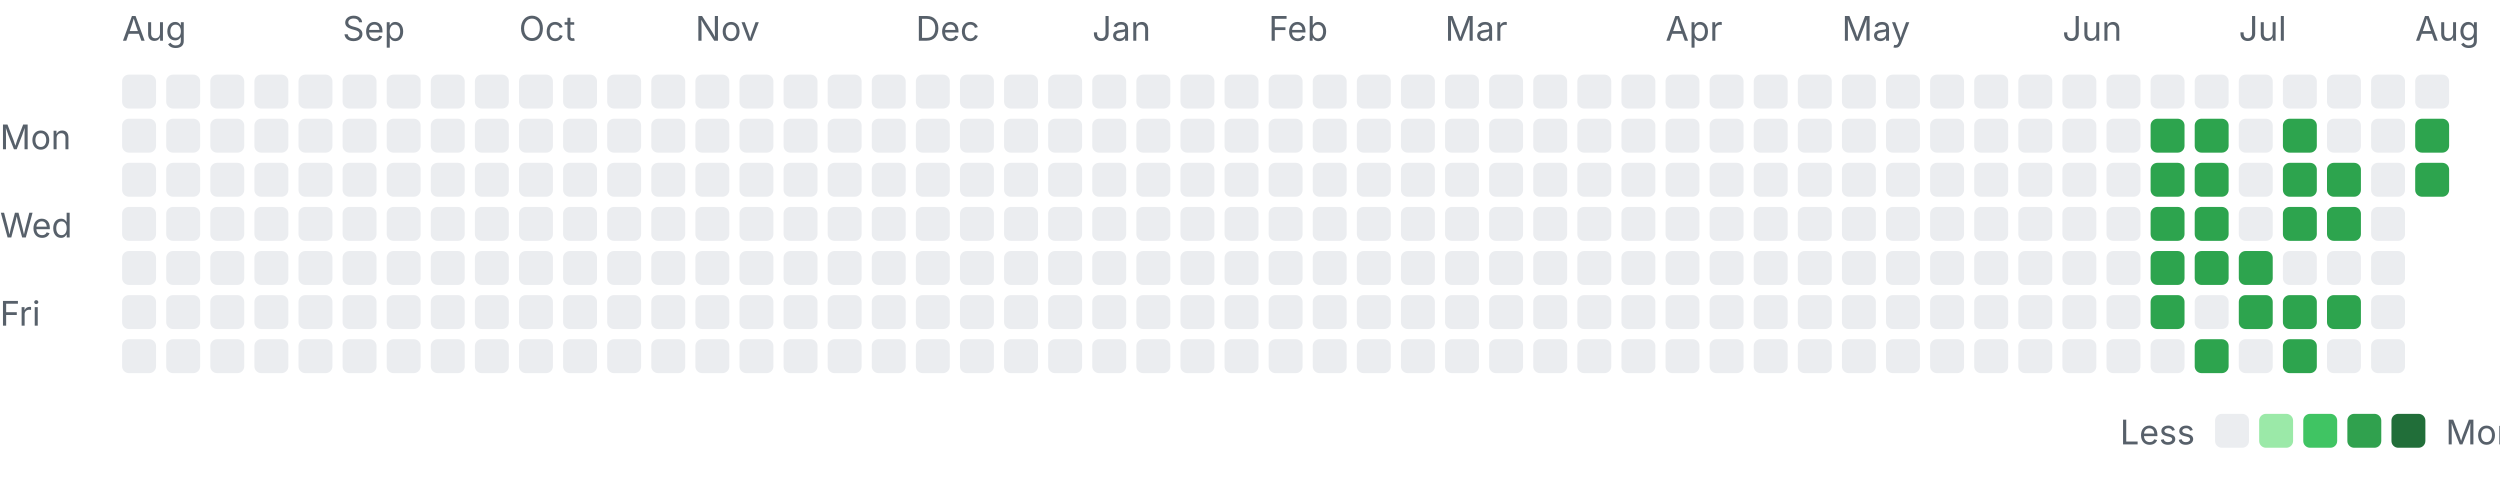
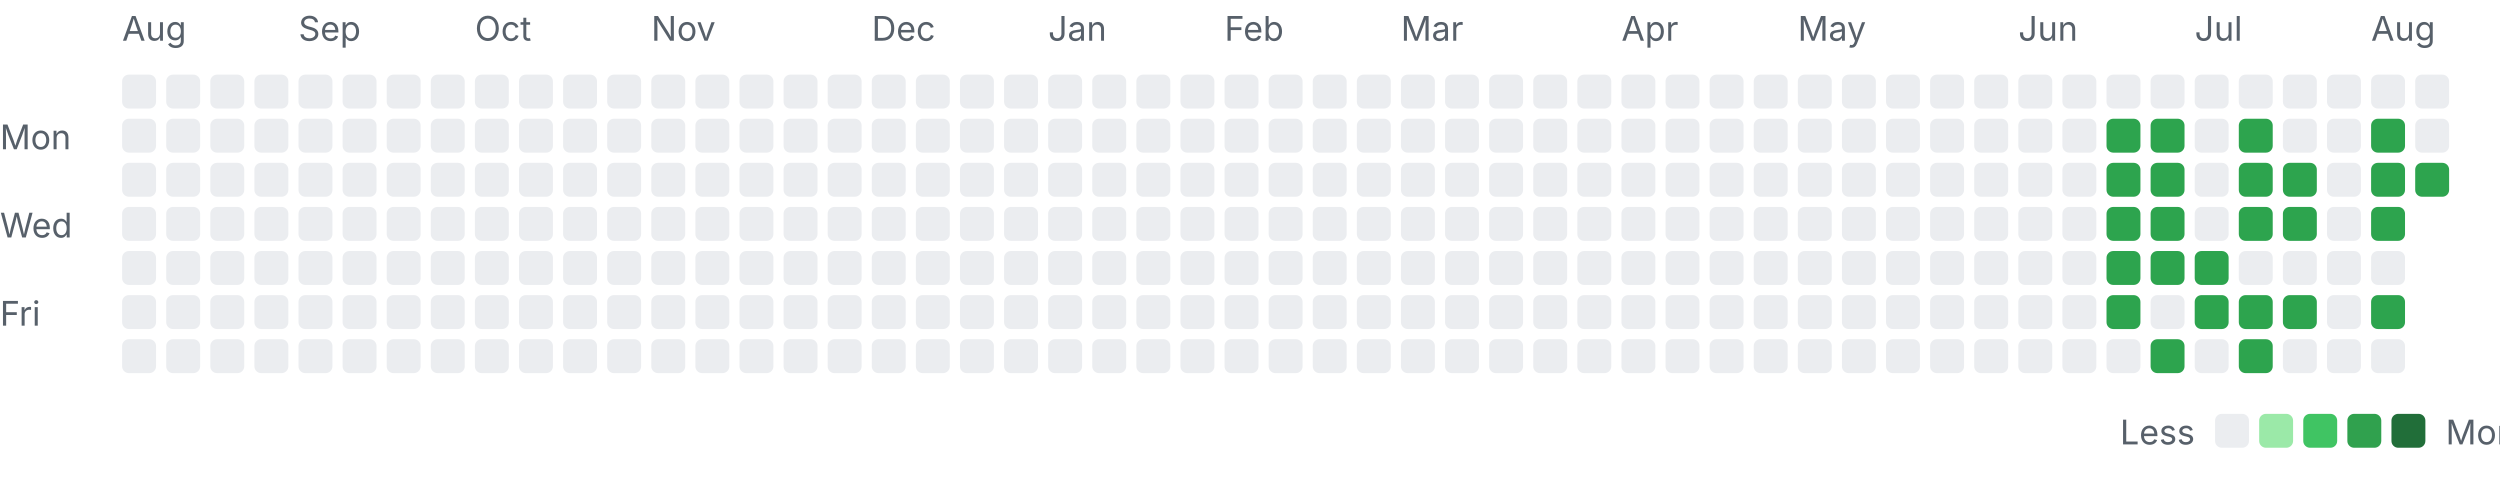
<svg xmlns="http://www.w3.org/2000/svg" viewBox="0 0 737 143" width="737" height="143" role="img" aria-label="Repository activity heatmap">
  <text x="36" y="12" font-size="10" fill="#57606a" font-family="-apple-system,BlinkMacSystemFont,Segoe UI,sans-serif">Aug</text>
-   <text x="101" y="12" font-size="10" fill="#57606a" font-family="-apple-system,BlinkMacSystemFont,Segoe UI,sans-serif">Sep</text>
-   <text x="153" y="12" font-size="10" fill="#57606a" font-family="-apple-system,BlinkMacSystemFont,Segoe UI,sans-serif">Oct</text>
-   <text x="205" y="12" font-size="10" fill="#57606a" font-family="-apple-system,BlinkMacSystemFont,Segoe UI,sans-serif">Nov</text>
-   <text x="270" y="12" font-size="10" fill="#57606a" font-family="-apple-system,BlinkMacSystemFont,Segoe UI,sans-serif">Dec</text>
-   <text x="322" y="12" font-size="10" fill="#57606a" font-family="-apple-system,BlinkMacSystemFont,Segoe UI,sans-serif">Jan</text>
-   <text x="374" y="12" font-size="10" fill="#57606a" font-family="-apple-system,BlinkMacSystemFont,Segoe UI,sans-serif">Feb</text>
-   <text x="426" y="12" font-size="10" fill="#57606a" font-family="-apple-system,BlinkMacSystemFont,Segoe UI,sans-serif">Mar</text>
-   <text x="491" y="12" font-size="10" fill="#57606a" font-family="-apple-system,BlinkMacSystemFont,Segoe UI,sans-serif">Apr</text>
-   <text x="543" y="12" font-size="10" fill="#57606a" font-family="-apple-system,BlinkMacSystemFont,Segoe UI,sans-serif">May</text>
-   <text x="608" y="12" font-size="10" fill="#57606a" font-family="-apple-system,BlinkMacSystemFont,Segoe UI,sans-serif">Jun</text>
-   <text x="660" y="12" font-size="10" fill="#57606a" font-family="-apple-system,BlinkMacSystemFont,Segoe UI,sans-serif">Jul</text>
-   <text x="712" y="12" font-size="10" fill="#57606a" font-family="-apple-system,BlinkMacSystemFont,Segoe UI,sans-serif">Aug</text>
+   <text x="88" y="12" font-size="10" fill="#57606a" font-family="-apple-system,BlinkMacSystemFont,Segoe UI,sans-serif">Sep</text>
+   <text x="140" y="12" font-size="10" fill="#57606a" font-family="-apple-system,BlinkMacSystemFont,Segoe UI,sans-serif">Oct</text>
+   <text x="192" y="12" font-size="10" fill="#57606a" font-family="-apple-system,BlinkMacSystemFont,Segoe UI,sans-serif">Nov</text>
+   <text x="257" y="12" font-size="10" fill="#57606a" font-family="-apple-system,BlinkMacSystemFont,Segoe UI,sans-serif">Dec</text>
+   <text x="309" y="12" font-size="10" fill="#57606a" font-family="-apple-system,BlinkMacSystemFont,Segoe UI,sans-serif">Jan</text>
+   <text x="361" y="12" font-size="10" fill="#57606a" font-family="-apple-system,BlinkMacSystemFont,Segoe UI,sans-serif">Feb</text>
+   <text x="413" y="12" font-size="10" fill="#57606a" font-family="-apple-system,BlinkMacSystemFont,Segoe UI,sans-serif">Mar</text>
+   <text x="478" y="12" font-size="10" fill="#57606a" font-family="-apple-system,BlinkMacSystemFont,Segoe UI,sans-serif">Apr</text>
+   <text x="530" y="12" font-size="10" fill="#57606a" font-family="-apple-system,BlinkMacSystemFont,Segoe UI,sans-serif">May</text>
+   <text x="595" y="12" font-size="10" fill="#57606a" font-family="-apple-system,BlinkMacSystemFont,Segoe UI,sans-serif">Jun</text>
+   <text x="647" y="12" font-size="10" fill="#57606a" font-family="-apple-system,BlinkMacSystemFont,Segoe UI,sans-serif">Jul</text>
+   <text x="699" y="12" font-size="10" fill="#57606a" font-family="-apple-system,BlinkMacSystemFont,Segoe UI,sans-serif">Aug</text>
  <text x="0" y="44" font-size="10" fill="#57606a" font-family="-apple-system,BlinkMacSystemFont,Segoe UI,sans-serif">Mon</text>
  <text x="0" y="70" font-size="10" fill="#57606a" font-family="-apple-system,BlinkMacSystemFont,Segoe UI,sans-serif">Wed</text>
  <text x="0" y="96" font-size="10" fill="#57606a" font-family="-apple-system,BlinkMacSystemFont,Segoe UI,sans-serif">Fri</text>
  <text x="625" y="131" font-size="10" fill="#57606a" font-family="-apple-system,BlinkMacSystemFont,Segoe UI,sans-serif">Less</text>
  <rect x="653" y="122" width="10" height="10" rx="2" fill="#ebedf0" />
  <rect x="666" y="122" width="10" height="10" rx="2" fill="#9be9a8" />
  <rect x="679" y="122" width="10" height="10" rx="2" fill="#40c463" />
  <rect x="692" y="122" width="10" height="10" rx="2" fill="#30a14e" />
  <rect x="705" y="122" width="10" height="10" rx="2" fill="#216e39" />
  <text x="721" y="131" font-size="10" fill="#57606a" font-family="-apple-system,BlinkMacSystemFont,Segoe UI,sans-serif">More</text>
  <rect x="36" y="22" width="10" height="10" rx="2" fill="#ebedf0" />
  <rect x="36" y="35" width="10" height="10" rx="2" fill="#ebedf0" />
  <rect x="36" y="48" width="10" height="10" rx="2" fill="#ebedf0" />
  <rect x="36" y="61" width="10" height="10" rx="2" fill="#ebedf0" />
  <rect x="36" y="74" width="10" height="10" rx="2" fill="#ebedf0" />
  <rect x="36" y="87" width="10" height="10" rx="2" fill="#ebedf0" />
  <rect x="36" y="100" width="10" height="10" rx="2" fill="#ebedf0" />
  <rect x="49" y="22" width="10" height="10" rx="2" fill="#ebedf0" />
  <rect x="49" y="35" width="10" height="10" rx="2" fill="#ebedf0" />
  <rect x="49" y="48" width="10" height="10" rx="2" fill="#ebedf0" />
  <rect x="49" y="61" width="10" height="10" rx="2" fill="#ebedf0" />
  <rect x="49" y="74" width="10" height="10" rx="2" fill="#ebedf0" />
  <rect x="49" y="87" width="10" height="10" rx="2" fill="#ebedf0" />
  <rect x="49" y="100" width="10" height="10" rx="2" fill="#ebedf0" />
  <rect x="62" y="22" width="10" height="10" rx="2" fill="#ebedf0" />
  <rect x="62" y="35" width="10" height="10" rx="2" fill="#ebedf0" />
  <rect x="62" y="48" width="10" height="10" rx="2" fill="#ebedf0" />
  <rect x="62" y="61" width="10" height="10" rx="2" fill="#ebedf0" />
  <rect x="62" y="74" width="10" height="10" rx="2" fill="#ebedf0" />
  <rect x="62" y="87" width="10" height="10" rx="2" fill="#ebedf0" />
  <rect x="62" y="100" width="10" height="10" rx="2" fill="#ebedf0" />
  <rect x="75" y="22" width="10" height="10" rx="2" fill="#ebedf0" />
  <rect x="75" y="35" width="10" height="10" rx="2" fill="#ebedf0" />
  <rect x="75" y="48" width="10" height="10" rx="2" fill="#ebedf0" />
  <rect x="75" y="61" width="10" height="10" rx="2" fill="#ebedf0" />
  <rect x="75" y="74" width="10" height="10" rx="2" fill="#ebedf0" />
  <rect x="75" y="87" width="10" height="10" rx="2" fill="#ebedf0" />
  <rect x="75" y="100" width="10" height="10" rx="2" fill="#ebedf0" />
  <rect x="88" y="22" width="10" height="10" rx="2" fill="#ebedf0" />
  <rect x="88" y="35" width="10" height="10" rx="2" fill="#ebedf0" />
  <rect x="88" y="48" width="10" height="10" rx="2" fill="#ebedf0" />
  <rect x="88" y="61" width="10" height="10" rx="2" fill="#ebedf0" />
  <rect x="88" y="74" width="10" height="10" rx="2" fill="#ebedf0" />
  <rect x="88" y="87" width="10" height="10" rx="2" fill="#ebedf0" />
  <rect x="88" y="100" width="10" height="10" rx="2" fill="#ebedf0" />
  <rect x="101" y="22" width="10" height="10" rx="2" fill="#ebedf0" />
  <rect x="101" y="35" width="10" height="10" rx="2" fill="#ebedf0" />
  <rect x="101" y="48" width="10" height="10" rx="2" fill="#ebedf0" />
  <rect x="101" y="61" width="10" height="10" rx="2" fill="#ebedf0" />
  <rect x="101" y="74" width="10" height="10" rx="2" fill="#ebedf0" />
  <rect x="101" y="87" width="10" height="10" rx="2" fill="#ebedf0" />
  <rect x="101" y="100" width="10" height="10" rx="2" fill="#ebedf0" />
  <rect x="114" y="22" width="10" height="10" rx="2" fill="#ebedf0" />
  <rect x="114" y="35" width="10" height="10" rx="2" fill="#ebedf0" />
  <rect x="114" y="48" width="10" height="10" rx="2" fill="#ebedf0" />
  <rect x="114" y="61" width="10" height="10" rx="2" fill="#ebedf0" />
  <rect x="114" y="74" width="10" height="10" rx="2" fill="#ebedf0" />
  <rect x="114" y="87" width="10" height="10" rx="2" fill="#ebedf0" />
  <rect x="114" y="100" width="10" height="10" rx="2" fill="#ebedf0" />
  <rect x="127" y="22" width="10" height="10" rx="2" fill="#ebedf0" />
  <rect x="127" y="35" width="10" height="10" rx="2" fill="#ebedf0" />
  <rect x="127" y="48" width="10" height="10" rx="2" fill="#ebedf0" />
  <rect x="127" y="61" width="10" height="10" rx="2" fill="#ebedf0" />
  <rect x="127" y="74" width="10" height="10" rx="2" fill="#ebedf0" />
  <rect x="127" y="87" width="10" height="10" rx="2" fill="#ebedf0" />
  <rect x="127" y="100" width="10" height="10" rx="2" fill="#ebedf0" />
  <rect x="140" y="22" width="10" height="10" rx="2" fill="#ebedf0" />
  <rect x="140" y="35" width="10" height="10" rx="2" fill="#ebedf0" />
  <rect x="140" y="48" width="10" height="10" rx="2" fill="#ebedf0" />
  <rect x="140" y="61" width="10" height="10" rx="2" fill="#ebedf0" />
  <rect x="140" y="74" width="10" height="10" rx="2" fill="#ebedf0" />
  <rect x="140" y="87" width="10" height="10" rx="2" fill="#ebedf0" />
  <rect x="140" y="100" width="10" height="10" rx="2" fill="#ebedf0" />
  <rect x="153" y="22" width="10" height="10" rx="2" fill="#ebedf0" />
  <rect x="153" y="35" width="10" height="10" rx="2" fill="#ebedf0" />
  <rect x="153" y="48" width="10" height="10" rx="2" fill="#ebedf0" />
  <rect x="153" y="61" width="10" height="10" rx="2" fill="#ebedf0" />
  <rect x="153" y="74" width="10" height="10" rx="2" fill="#ebedf0" />
  <rect x="153" y="87" width="10" height="10" rx="2" fill="#ebedf0" />
  <rect x="153" y="100" width="10" height="10" rx="2" fill="#ebedf0" />
  <rect x="166" y="22" width="10" height="10" rx="2" fill="#ebedf0" />
  <rect x="166" y="35" width="10" height="10" rx="2" fill="#ebedf0" />
  <rect x="166" y="48" width="10" height="10" rx="2" fill="#ebedf0" />
  <rect x="166" y="61" width="10" height="10" rx="2" fill="#ebedf0" />
  <rect x="166" y="74" width="10" height="10" rx="2" fill="#ebedf0" />
  <rect x="166" y="87" width="10" height="10" rx="2" fill="#ebedf0" />
  <rect x="166" y="100" width="10" height="10" rx="2" fill="#ebedf0" />
  <rect x="179" y="22" width="10" height="10" rx="2" fill="#ebedf0" />
  <rect x="179" y="35" width="10" height="10" rx="2" fill="#ebedf0" />
  <rect x="179" y="48" width="10" height="10" rx="2" fill="#ebedf0" />
  <rect x="179" y="61" width="10" height="10" rx="2" fill="#ebedf0" />
  <rect x="179" y="74" width="10" height="10" rx="2" fill="#ebedf0" />
  <rect x="179" y="87" width="10" height="10" rx="2" fill="#ebedf0" />
  <rect x="179" y="100" width="10" height="10" rx="2" fill="#ebedf0" />
  <rect x="192" y="22" width="10" height="10" rx="2" fill="#ebedf0" />
  <rect x="192" y="35" width="10" height="10" rx="2" fill="#ebedf0" />
  <rect x="192" y="48" width="10" height="10" rx="2" fill="#ebedf0" />
  <rect x="192" y="61" width="10" height="10" rx="2" fill="#ebedf0" />
  <rect x="192" y="74" width="10" height="10" rx="2" fill="#ebedf0" />
  <rect x="192" y="87" width="10" height="10" rx="2" fill="#ebedf0" />
  <rect x="192" y="100" width="10" height="10" rx="2" fill="#ebedf0" />
  <rect x="205" y="22" width="10" height="10" rx="2" fill="#ebedf0" />
  <rect x="205" y="35" width="10" height="10" rx="2" fill="#ebedf0" />
  <rect x="205" y="48" width="10" height="10" rx="2" fill="#ebedf0" />
  <rect x="205" y="61" width="10" height="10" rx="2" fill="#ebedf0" />
  <rect x="205" y="74" width="10" height="10" rx="2" fill="#ebedf0" />
  <rect x="205" y="87" width="10" height="10" rx="2" fill="#ebedf0" />
  <rect x="205" y="100" width="10" height="10" rx="2" fill="#ebedf0" />
  <rect x="218" y="22" width="10" height="10" rx="2" fill="#ebedf0" />
  <rect x="218" y="35" width="10" height="10" rx="2" fill="#ebedf0" />
  <rect x="218" y="48" width="10" height="10" rx="2" fill="#ebedf0" />
  <rect x="218" y="61" width="10" height="10" rx="2" fill="#ebedf0" />
  <rect x="218" y="74" width="10" height="10" rx="2" fill="#ebedf0" />
  <rect x="218" y="87" width="10" height="10" rx="2" fill="#ebedf0" />
  <rect x="218" y="100" width="10" height="10" rx="2" fill="#ebedf0" />
  <rect x="231" y="22" width="10" height="10" rx="2" fill="#ebedf0" />
  <rect x="231" y="35" width="10" height="10" rx="2" fill="#ebedf0" />
  <rect x="231" y="48" width="10" height="10" rx="2" fill="#ebedf0" />
  <rect x="231" y="61" width="10" height="10" rx="2" fill="#ebedf0" />
  <rect x="231" y="74" width="10" height="10" rx="2" fill="#ebedf0" />
  <rect x="231" y="87" width="10" height="10" rx="2" fill="#ebedf0" />
  <rect x="231" y="100" width="10" height="10" rx="2" fill="#ebedf0" />
  <rect x="244" y="22" width="10" height="10" rx="2" fill="#ebedf0" />
  <rect x="244" y="35" width="10" height="10" rx="2" fill="#ebedf0" />
  <rect x="244" y="48" width="10" height="10" rx="2" fill="#ebedf0" />
  <rect x="244" y="61" width="10" height="10" rx="2" fill="#ebedf0" />
  <rect x="244" y="74" width="10" height="10" rx="2" fill="#ebedf0" />
  <rect x="244" y="87" width="10" height="10" rx="2" fill="#ebedf0" />
  <rect x="244" y="100" width="10" height="10" rx="2" fill="#ebedf0" />
  <rect x="257" y="22" width="10" height="10" rx="2" fill="#ebedf0" />
  <rect x="257" y="35" width="10" height="10" rx="2" fill="#ebedf0" />
  <rect x="257" y="48" width="10" height="10" rx="2" fill="#ebedf0" />
  <rect x="257" y="61" width="10" height="10" rx="2" fill="#ebedf0" />
  <rect x="257" y="74" width="10" height="10" rx="2" fill="#ebedf0" />
  <rect x="257" y="87" width="10" height="10" rx="2" fill="#ebedf0" />
  <rect x="257" y="100" width="10" height="10" rx="2" fill="#ebedf0" />
  <rect x="270" y="22" width="10" height="10" rx="2" fill="#ebedf0" />
  <rect x="270" y="35" width="10" height="10" rx="2" fill="#ebedf0" />
  <rect x="270" y="48" width="10" height="10" rx="2" fill="#ebedf0" />
  <rect x="270" y="61" width="10" height="10" rx="2" fill="#ebedf0" />
  <rect x="270" y="74" width="10" height="10" rx="2" fill="#ebedf0" />
  <rect x="270" y="87" width="10" height="10" rx="2" fill="#ebedf0" />
  <rect x="270" y="100" width="10" height="10" rx="2" fill="#ebedf0" />
  <rect x="283" y="22" width="10" height="10" rx="2" fill="#ebedf0" />
  <rect x="283" y="35" width="10" height="10" rx="2" fill="#ebedf0" />
  <rect x="283" y="48" width="10" height="10" rx="2" fill="#ebedf0" />
  <rect x="283" y="61" width="10" height="10" rx="2" fill="#ebedf0" />
  <rect x="283" y="74" width="10" height="10" rx="2" fill="#ebedf0" />
  <rect x="283" y="87" width="10" height="10" rx="2" fill="#ebedf0" />
  <rect x="283" y="100" width="10" height="10" rx="2" fill="#ebedf0" />
  <rect x="296" y="22" width="10" height="10" rx="2" fill="#ebedf0" />
  <rect x="296" y="35" width="10" height="10" rx="2" fill="#ebedf0" />
  <rect x="296" y="48" width="10" height="10" rx="2" fill="#ebedf0" />
  <rect x="296" y="61" width="10" height="10" rx="2" fill="#ebedf0" />
  <rect x="296" y="74" width="10" height="10" rx="2" fill="#ebedf0" />
  <rect x="296" y="87" width="10" height="10" rx="2" fill="#ebedf0" />
  <rect x="296" y="100" width="10" height="10" rx="2" fill="#ebedf0" />
  <rect x="309" y="22" width="10" height="10" rx="2" fill="#ebedf0" />
  <rect x="309" y="35" width="10" height="10" rx="2" fill="#ebedf0" />
  <rect x="309" y="48" width="10" height="10" rx="2" fill="#ebedf0" />
  <rect x="309" y="61" width="10" height="10" rx="2" fill="#ebedf0" />
  <rect x="309" y="74" width="10" height="10" rx="2" fill="#ebedf0" />
  <rect x="309" y="87" width="10" height="10" rx="2" fill="#ebedf0" />
  <rect x="309" y="100" width="10" height="10" rx="2" fill="#ebedf0" />
  <rect x="322" y="22" width="10" height="10" rx="2" fill="#ebedf0" />
  <rect x="322" y="35" width="10" height="10" rx="2" fill="#ebedf0" />
  <rect x="322" y="48" width="10" height="10" rx="2" fill="#ebedf0" />
  <rect x="322" y="61" width="10" height="10" rx="2" fill="#ebedf0" />
  <rect x="322" y="74" width="10" height="10" rx="2" fill="#ebedf0" />
  <rect x="322" y="87" width="10" height="10" rx="2" fill="#ebedf0" />
  <rect x="322" y="100" width="10" height="10" rx="2" fill="#ebedf0" />
  <rect x="335" y="22" width="10" height="10" rx="2" fill="#ebedf0" />
  <rect x="335" y="35" width="10" height="10" rx="2" fill="#ebedf0" />
  <rect x="335" y="48" width="10" height="10" rx="2" fill="#ebedf0" />
  <rect x="335" y="61" width="10" height="10" rx="2" fill="#ebedf0" />
  <rect x="335" y="74" width="10" height="10" rx="2" fill="#ebedf0" />
  <rect x="335" y="87" width="10" height="10" rx="2" fill="#ebedf0" />
  <rect x="335" y="100" width="10" height="10" rx="2" fill="#ebedf0" />
  <rect x="348" y="22" width="10" height="10" rx="2" fill="#ebedf0" />
  <rect x="348" y="35" width="10" height="10" rx="2" fill="#ebedf0" />
  <rect x="348" y="48" width="10" height="10" rx="2" fill="#ebedf0" />
  <rect x="348" y="61" width="10" height="10" rx="2" fill="#ebedf0" />
  <rect x="348" y="74" width="10" height="10" rx="2" fill="#ebedf0" />
  <rect x="348" y="87" width="10" height="10" rx="2" fill="#ebedf0" />
  <rect x="348" y="100" width="10" height="10" rx="2" fill="#ebedf0" />
  <rect x="361" y="22" width="10" height="10" rx="2" fill="#ebedf0" />
  <rect x="361" y="35" width="10" height="10" rx="2" fill="#ebedf0" />
  <rect x="361" y="48" width="10" height="10" rx="2" fill="#ebedf0" />
  <rect x="361" y="61" width="10" height="10" rx="2" fill="#ebedf0" />
  <rect x="361" y="74" width="10" height="10" rx="2" fill="#ebedf0" />
  <rect x="361" y="87" width="10" height="10" rx="2" fill="#ebedf0" />
  <rect x="361" y="100" width="10" height="10" rx="2" fill="#ebedf0" />
  <rect x="374" y="22" width="10" height="10" rx="2" fill="#ebedf0" />
  <rect x="374" y="35" width="10" height="10" rx="2" fill="#ebedf0" />
  <rect x="374" y="48" width="10" height="10" rx="2" fill="#ebedf0" />
  <rect x="374" y="61" width="10" height="10" rx="2" fill="#ebedf0" />
  <rect x="374" y="74" width="10" height="10" rx="2" fill="#ebedf0" />
  <rect x="374" y="87" width="10" height="10" rx="2" fill="#ebedf0" />
  <rect x="374" y="100" width="10" height="10" rx="2" fill="#ebedf0" />
  <rect x="387" y="22" width="10" height="10" rx="2" fill="#ebedf0" />
  <rect x="387" y="35" width="10" height="10" rx="2" fill="#ebedf0" />
  <rect x="387" y="48" width="10" height="10" rx="2" fill="#ebedf0" />
  <rect x="387" y="61" width="10" height="10" rx="2" fill="#ebedf0" />
  <rect x="387" y="74" width="10" height="10" rx="2" fill="#ebedf0" />
  <rect x="387" y="87" width="10" height="10" rx="2" fill="#ebedf0" />
  <rect x="387" y="100" width="10" height="10" rx="2" fill="#ebedf0" />
  <rect x="400" y="22" width="10" height="10" rx="2" fill="#ebedf0" />
  <rect x="400" y="35" width="10" height="10" rx="2" fill="#ebedf0" />
  <rect x="400" y="48" width="10" height="10" rx="2" fill="#ebedf0" />
  <rect x="400" y="61" width="10" height="10" rx="2" fill="#ebedf0" />
  <rect x="400" y="74" width="10" height="10" rx="2" fill="#ebedf0" />
  <rect x="400" y="87" width="10" height="10" rx="2" fill="#ebedf0" />
  <rect x="400" y="100" width="10" height="10" rx="2" fill="#ebedf0" />
  <rect x="413" y="22" width="10" height="10" rx="2" fill="#ebedf0" />
  <rect x="413" y="35" width="10" height="10" rx="2" fill="#ebedf0" />
  <rect x="413" y="48" width="10" height="10" rx="2" fill="#ebedf0" />
  <rect x="413" y="61" width="10" height="10" rx="2" fill="#ebedf0" />
  <rect x="413" y="74" width="10" height="10" rx="2" fill="#ebedf0" />
  <rect x="413" y="87" width="10" height="10" rx="2" fill="#ebedf0" />
  <rect x="413" y="100" width="10" height="10" rx="2" fill="#ebedf0" />
  <rect x="426" y="22" width="10" height="10" rx="2" fill="#ebedf0" />
  <rect x="426" y="35" width="10" height="10" rx="2" fill="#ebedf0" />
  <rect x="426" y="48" width="10" height="10" rx="2" fill="#ebedf0" />
  <rect x="426" y="61" width="10" height="10" rx="2" fill="#ebedf0" />
  <rect x="426" y="74" width="10" height="10" rx="2" fill="#ebedf0" />
  <rect x="426" y="87" width="10" height="10" rx="2" fill="#ebedf0" />
  <rect x="426" y="100" width="10" height="10" rx="2" fill="#ebedf0" />
  <rect x="439" y="22" width="10" height="10" rx="2" fill="#ebedf0" />
  <rect x="439" y="35" width="10" height="10" rx="2" fill="#ebedf0" />
  <rect x="439" y="48" width="10" height="10" rx="2" fill="#ebedf0" />
  <rect x="439" y="61" width="10" height="10" rx="2" fill="#ebedf0" />
  <rect x="439" y="74" width="10" height="10" rx="2" fill="#ebedf0" />
  <rect x="439" y="87" width="10" height="10" rx="2" fill="#ebedf0" />
  <rect x="439" y="100" width="10" height="10" rx="2" fill="#ebedf0" />
  <rect x="452" y="22" width="10" height="10" rx="2" fill="#ebedf0" />
  <rect x="452" y="35" width="10" height="10" rx="2" fill="#ebedf0" />
  <rect x="452" y="48" width="10" height="10" rx="2" fill="#ebedf0" />
  <rect x="452" y="61" width="10" height="10" rx="2" fill="#ebedf0" />
  <rect x="452" y="74" width="10" height="10" rx="2" fill="#ebedf0" />
  <rect x="452" y="87" width="10" height="10" rx="2" fill="#ebedf0" />
  <rect x="452" y="100" width="10" height="10" rx="2" fill="#ebedf0" />
  <rect x="465" y="22" width="10" height="10" rx="2" fill="#ebedf0" />
  <rect x="465" y="35" width="10" height="10" rx="2" fill="#ebedf0" />
  <rect x="465" y="48" width="10" height="10" rx="2" fill="#ebedf0" />
  <rect x="465" y="61" width="10" height="10" rx="2" fill="#ebedf0" />
  <rect x="465" y="74" width="10" height="10" rx="2" fill="#ebedf0" />
  <rect x="465" y="87" width="10" height="10" rx="2" fill="#ebedf0" />
  <rect x="465" y="100" width="10" height="10" rx="2" fill="#ebedf0" />
  <rect x="478" y="22" width="10" height="10" rx="2" fill="#ebedf0" />
  <rect x="478" y="35" width="10" height="10" rx="2" fill="#ebedf0" />
  <rect x="478" y="48" width="10" height="10" rx="2" fill="#ebedf0" />
  <rect x="478" y="61" width="10" height="10" rx="2" fill="#ebedf0" />
  <rect x="478" y="74" width="10" height="10" rx="2" fill="#ebedf0" />
  <rect x="478" y="87" width="10" height="10" rx="2" fill="#ebedf0" />
  <rect x="478" y="100" width="10" height="10" rx="2" fill="#ebedf0" />
  <rect x="491" y="22" width="10" height="10" rx="2" fill="#ebedf0" />
  <rect x="491" y="35" width="10" height="10" rx="2" fill="#ebedf0" />
  <rect x="491" y="48" width="10" height="10" rx="2" fill="#ebedf0" />
  <rect x="491" y="61" width="10" height="10" rx="2" fill="#ebedf0" />
  <rect x="491" y="74" width="10" height="10" rx="2" fill="#ebedf0" />
  <rect x="491" y="87" width="10" height="10" rx="2" fill="#ebedf0" />
  <rect x="491" y="100" width="10" height="10" rx="2" fill="#ebedf0" />
  <rect x="504" y="22" width="10" height="10" rx="2" fill="#ebedf0" />
  <rect x="504" y="35" width="10" height="10" rx="2" fill="#ebedf0" />
  <rect x="504" y="48" width="10" height="10" rx="2" fill="#ebedf0" />
  <rect x="504" y="61" width="10" height="10" rx="2" fill="#ebedf0" />
  <rect x="504" y="74" width="10" height="10" rx="2" fill="#ebedf0" />
  <rect x="504" y="87" width="10" height="10" rx="2" fill="#ebedf0" />
  <rect x="504" y="100" width="10" height="10" rx="2" fill="#ebedf0" />
  <rect x="517" y="22" width="10" height="10" rx="2" fill="#ebedf0" />
  <rect x="517" y="35" width="10" height="10" rx="2" fill="#ebedf0" />
  <rect x="517" y="48" width="10" height="10" rx="2" fill="#ebedf0" />
  <rect x="517" y="61" width="10" height="10" rx="2" fill="#ebedf0" />
  <rect x="517" y="74" width="10" height="10" rx="2" fill="#ebedf0" />
  <rect x="517" y="87" width="10" height="10" rx="2" fill="#ebedf0" />
  <rect x="517" y="100" width="10" height="10" rx="2" fill="#ebedf0" />
  <rect x="530" y="22" width="10" height="10" rx="2" fill="#ebedf0" />
  <rect x="530" y="35" width="10" height="10" rx="2" fill="#ebedf0" />
  <rect x="530" y="48" width="10" height="10" rx="2" fill="#ebedf0" />
  <rect x="530" y="61" width="10" height="10" rx="2" fill="#ebedf0" />
  <rect x="530" y="74" width="10" height="10" rx="2" fill="#ebedf0" />
  <rect x="530" y="87" width="10" height="10" rx="2" fill="#ebedf0" />
  <rect x="530" y="100" width="10" height="10" rx="2" fill="#ebedf0" />
  <rect x="543" y="22" width="10" height="10" rx="2" fill="#ebedf0" />
  <rect x="543" y="35" width="10" height="10" rx="2" fill="#ebedf0" />
  <rect x="543" y="48" width="10" height="10" rx="2" fill="#ebedf0" />
  <rect x="543" y="61" width="10" height="10" rx="2" fill="#ebedf0" />
  <rect x="543" y="74" width="10" height="10" rx="2" fill="#ebedf0" />
  <rect x="543" y="87" width="10" height="10" rx="2" fill="#ebedf0" />
  <rect x="543" y="100" width="10" height="10" rx="2" fill="#ebedf0" />
  <rect x="556" y="22" width="10" height="10" rx="2" fill="#ebedf0" />
  <rect x="556" y="35" width="10" height="10" rx="2" fill="#ebedf0" />
  <rect x="556" y="48" width="10" height="10" rx="2" fill="#ebedf0" />
  <rect x="556" y="61" width="10" height="10" rx="2" fill="#ebedf0" />
  <rect x="556" y="74" width="10" height="10" rx="2" fill="#ebedf0" />
  <rect x="556" y="87" width="10" height="10" rx="2" fill="#ebedf0" />
  <rect x="556" y="100" width="10" height="10" rx="2" fill="#ebedf0" />
  <rect x="569" y="22" width="10" height="10" rx="2" fill="#ebedf0" />
  <rect x="569" y="35" width="10" height="10" rx="2" fill="#ebedf0" />
  <rect x="569" y="48" width="10" height="10" rx="2" fill="#ebedf0" />
  <rect x="569" y="61" width="10" height="10" rx="2" fill="#ebedf0" />
  <rect x="569" y="74" width="10" height="10" rx="2" fill="#ebedf0" />
  <rect x="569" y="87" width="10" height="10" rx="2" fill="#ebedf0" />
  <rect x="569" y="100" width="10" height="10" rx="2" fill="#ebedf0" />
  <rect x="582" y="22" width="10" height="10" rx="2" fill="#ebedf0" />
  <rect x="582" y="35" width="10" height="10" rx="2" fill="#ebedf0" />
  <rect x="582" y="48" width="10" height="10" rx="2" fill="#ebedf0" />
  <rect x="582" y="61" width="10" height="10" rx="2" fill="#ebedf0" />
  <rect x="582" y="74" width="10" height="10" rx="2" fill="#ebedf0" />
  <rect x="582" y="87" width="10" height="10" rx="2" fill="#ebedf0" />
  <rect x="582" y="100" width="10" height="10" rx="2" fill="#ebedf0" />
  <rect x="595" y="22" width="10" height="10" rx="2" fill="#ebedf0" />
  <rect x="595" y="35" width="10" height="10" rx="2" fill="#ebedf0" />
  <rect x="595" y="48" width="10" height="10" rx="2" fill="#ebedf0" />
  <rect x="595" y="61" width="10" height="10" rx="2" fill="#ebedf0" />
  <rect x="595" y="74" width="10" height="10" rx="2" fill="#ebedf0" />
  <rect x="595" y="87" width="10" height="10" rx="2" fill="#ebedf0" />
  <rect x="595" y="100" width="10" height="10" rx="2" fill="#ebedf0" />
  <rect x="608" y="22" width="10" height="10" rx="2" fill="#ebedf0" />
  <rect x="608" y="35" width="10" height="10" rx="2" fill="#ebedf0" />
  <rect x="608" y="48" width="10" height="10" rx="2" fill="#ebedf0" />
  <rect x="608" y="61" width="10" height="10" rx="2" fill="#ebedf0" />
  <rect x="608" y="74" width="10" height="10" rx="2" fill="#ebedf0" />
  <rect x="608" y="87" width="10" height="10" rx="2" fill="#ebedf0" />
  <rect x="608" y="100" width="10" height="10" rx="2" fill="#ebedf0" />
  <rect x="621" y="22" width="10" height="10" rx="2" fill="#ebedf0" />
-   <rect x="621" y="35" width="10" height="10" rx="2" fill="#ebedf0" />
-   <rect x="621" y="48" width="10" height="10" rx="2" fill="#ebedf0" />
-   <rect x="621" y="61" width="10" height="10" rx="2" fill="#ebedf0" />
-   <rect x="621" y="74" width="10" height="10" rx="2" fill="#ebedf0" />
-   <rect x="621" y="87" width="10" height="10" rx="2" fill="#ebedf0" />
+   <rect x="621" y="35" width="10" height="10" rx="2" fill="#2da44e" />
+   <rect x="621" y="48" width="10" height="10" rx="2" fill="#2da44e" />
+   <rect x="621" y="61" width="10" height="10" rx="2" fill="#2da44e" />
+   <rect x="621" y="74" width="10" height="10" rx="2" fill="#2da44e" />
+   <rect x="621" y="87" width="10" height="10" rx="2" fill="#2da44e" />
  <rect x="621" y="100" width="10" height="10" rx="2" fill="#ebedf0" />
  <rect x="634" y="22" width="10" height="10" rx="2" fill="#ebedf0" />
  <rect x="634" y="35" width="10" height="10" rx="2" fill="#2da44e" />
  <rect x="634" y="48" width="10" height="10" rx="2" fill="#2da44e" />
  <rect x="634" y="61" width="10" height="10" rx="2" fill="#2da44e" />
  <rect x="634" y="74" width="10" height="10" rx="2" fill="#2da44e" />
-   <rect x="634" y="87" width="10" height="10" rx="2" fill="#2da44e" />
-   <rect x="634" y="100" width="10" height="10" rx="2" fill="#ebedf0" />
+   <rect x="634" y="87" width="10" height="10" rx="2" fill="#ebedf0" />
+   <rect x="634" y="100" width="10" height="10" rx="2" fill="#2da44e" />
  <rect x="647" y="22" width="10" height="10" rx="2" fill="#ebedf0" />
-   <rect x="647" y="35" width="10" height="10" rx="2" fill="#2da44e" />
-   <rect x="647" y="48" width="10" height="10" rx="2" fill="#2da44e" />
-   <rect x="647" y="61" width="10" height="10" rx="2" fill="#2da44e" />
+   <rect x="647" y="35" width="10" height="10" rx="2" fill="#ebedf0" />
+   <rect x="647" y="48" width="10" height="10" rx="2" fill="#ebedf0" />
+   <rect x="647" y="61" width="10" height="10" rx="2" fill="#ebedf0" />
  <rect x="647" y="74" width="10" height="10" rx="2" fill="#2da44e" />
-   <rect x="647" y="87" width="10" height="10" rx="2" fill="#ebedf0" />
-   <rect x="647" y="100" width="10" height="10" rx="2" fill="#2da44e" />
+   <rect x="647" y="87" width="10" height="10" rx="2" fill="#2da44e" />
+   <rect x="647" y="100" width="10" height="10" rx="2" fill="#ebedf0" />
  <rect x="660" y="22" width="10" height="10" rx="2" fill="#ebedf0" />
-   <rect x="660" y="35" width="10" height="10" rx="2" fill="#ebedf0" />
-   <rect x="660" y="48" width="10" height="10" rx="2" fill="#ebedf0" />
-   <rect x="660" y="61" width="10" height="10" rx="2" fill="#ebedf0" />
-   <rect x="660" y="74" width="10" height="10" rx="2" fill="#2da44e" />
+   <rect x="660" y="35" width="10" height="10" rx="2" fill="#2da44e" />
+   <rect x="660" y="48" width="10" height="10" rx="2" fill="#2da44e" />
+   <rect x="660" y="61" width="10" height="10" rx="2" fill="#2da44e" />
+   <rect x="660" y="74" width="10" height="10" rx="2" fill="#ebedf0" />
  <rect x="660" y="87" width="10" height="10" rx="2" fill="#2da44e" />
-   <rect x="660" y="100" width="10" height="10" rx="2" fill="#ebedf0" />
+   <rect x="660" y="100" width="10" height="10" rx="2" fill="#2da44e" />
  <rect x="673" y="22" width="10" height="10" rx="2" fill="#ebedf0" />
-   <rect x="673" y="35" width="10" height="10" rx="2" fill="#2da44e" />
+   <rect x="673" y="35" width="10" height="10" rx="2" fill="#ebedf0" />
  <rect x="673" y="48" width="10" height="10" rx="2" fill="#2da44e" />
  <rect x="673" y="61" width="10" height="10" rx="2" fill="#2da44e" />
  <rect x="673" y="74" width="10" height="10" rx="2" fill="#ebedf0" />
  <rect x="673" y="87" width="10" height="10" rx="2" fill="#2da44e" />
-   <rect x="673" y="100" width="10" height="10" rx="2" fill="#2da44e" />
+   <rect x="673" y="100" width="10" height="10" rx="2" fill="#ebedf0" />
  <rect x="686" y="22" width="10" height="10" rx="2" fill="#ebedf0" />
  <rect x="686" y="35" width="10" height="10" rx="2" fill="#ebedf0" />
-   <rect x="686" y="48" width="10" height="10" rx="2" fill="#2da44e" />
-   <rect x="686" y="61" width="10" height="10" rx="2" fill="#2da44e" />
+   <rect x="686" y="48" width="10" height="10" rx="2" fill="#ebedf0" />
+   <rect x="686" y="61" width="10" height="10" rx="2" fill="#ebedf0" />
  <rect x="686" y="74" width="10" height="10" rx="2" fill="#ebedf0" />
-   <rect x="686" y="87" width="10" height="10" rx="2" fill="#2da44e" />
+   <rect x="686" y="87" width="10" height="10" rx="2" fill="#ebedf0" />
  <rect x="686" y="100" width="10" height="10" rx="2" fill="#ebedf0" />
  <rect x="699" y="22" width="10" height="10" rx="2" fill="#ebedf0" />
-   <rect x="699" y="35" width="10" height="10" rx="2" fill="#ebedf0" />
-   <rect x="699" y="48" width="10" height="10" rx="2" fill="#ebedf0" />
-   <rect x="699" y="61" width="10" height="10" rx="2" fill="#ebedf0" />
+   <rect x="699" y="35" width="10" height="10" rx="2" fill="#2da44e" />
+   <rect x="699" y="48" width="10" height="10" rx="2" fill="#2da44e" />
+   <rect x="699" y="61" width="10" height="10" rx="2" fill="#2da44e" />
  <rect x="699" y="74" width="10" height="10" rx="2" fill="#ebedf0" />
-   <rect x="699" y="87" width="10" height="10" rx="2" fill="#ebedf0" />
+   <rect x="699" y="87" width="10" height="10" rx="2" fill="#2da44e" />
  <rect x="699" y="100" width="10" height="10" rx="2" fill="#ebedf0" />
  <rect x="712" y="22" width="10" height="10" rx="2" fill="#ebedf0" />
-   <rect x="712" y="35" width="10" height="10" rx="2" fill="#2da44e" />
+   <rect x="712" y="35" width="10" height="10" rx="2" fill="#ebedf0" />
  <rect x="712" y="48" width="10" height="10" rx="2" fill="#2da44e" />
</svg>
